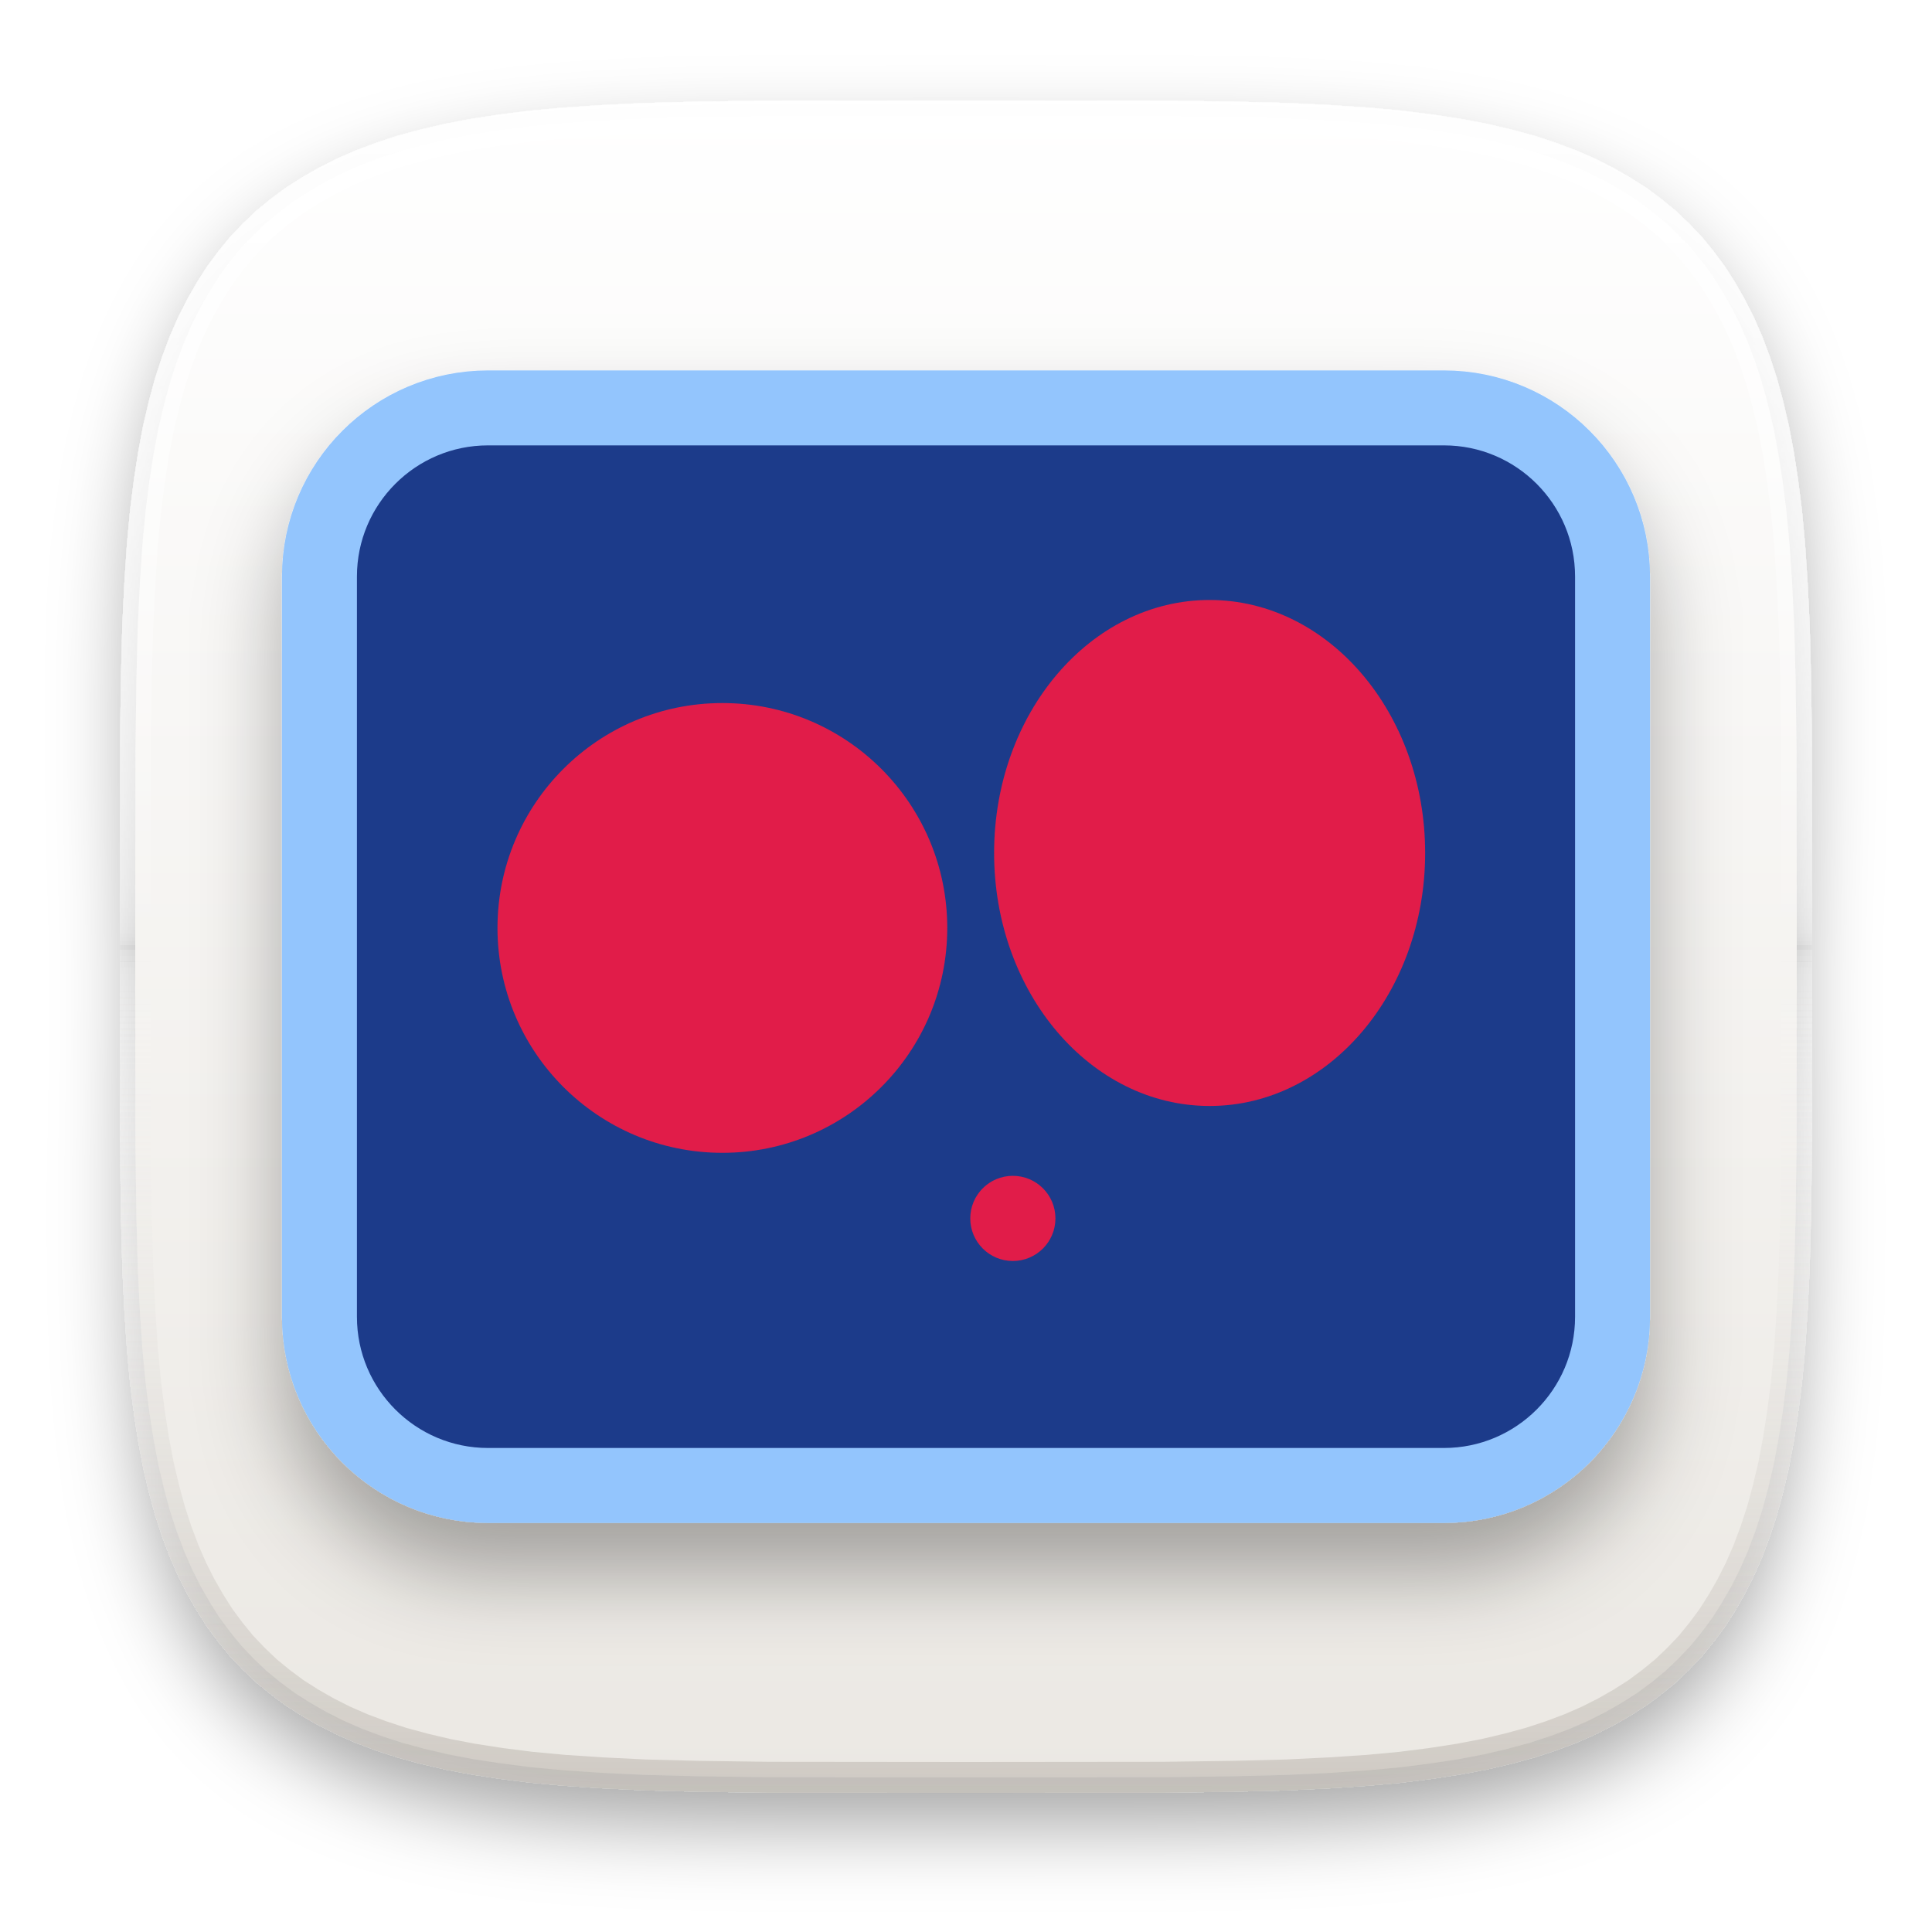
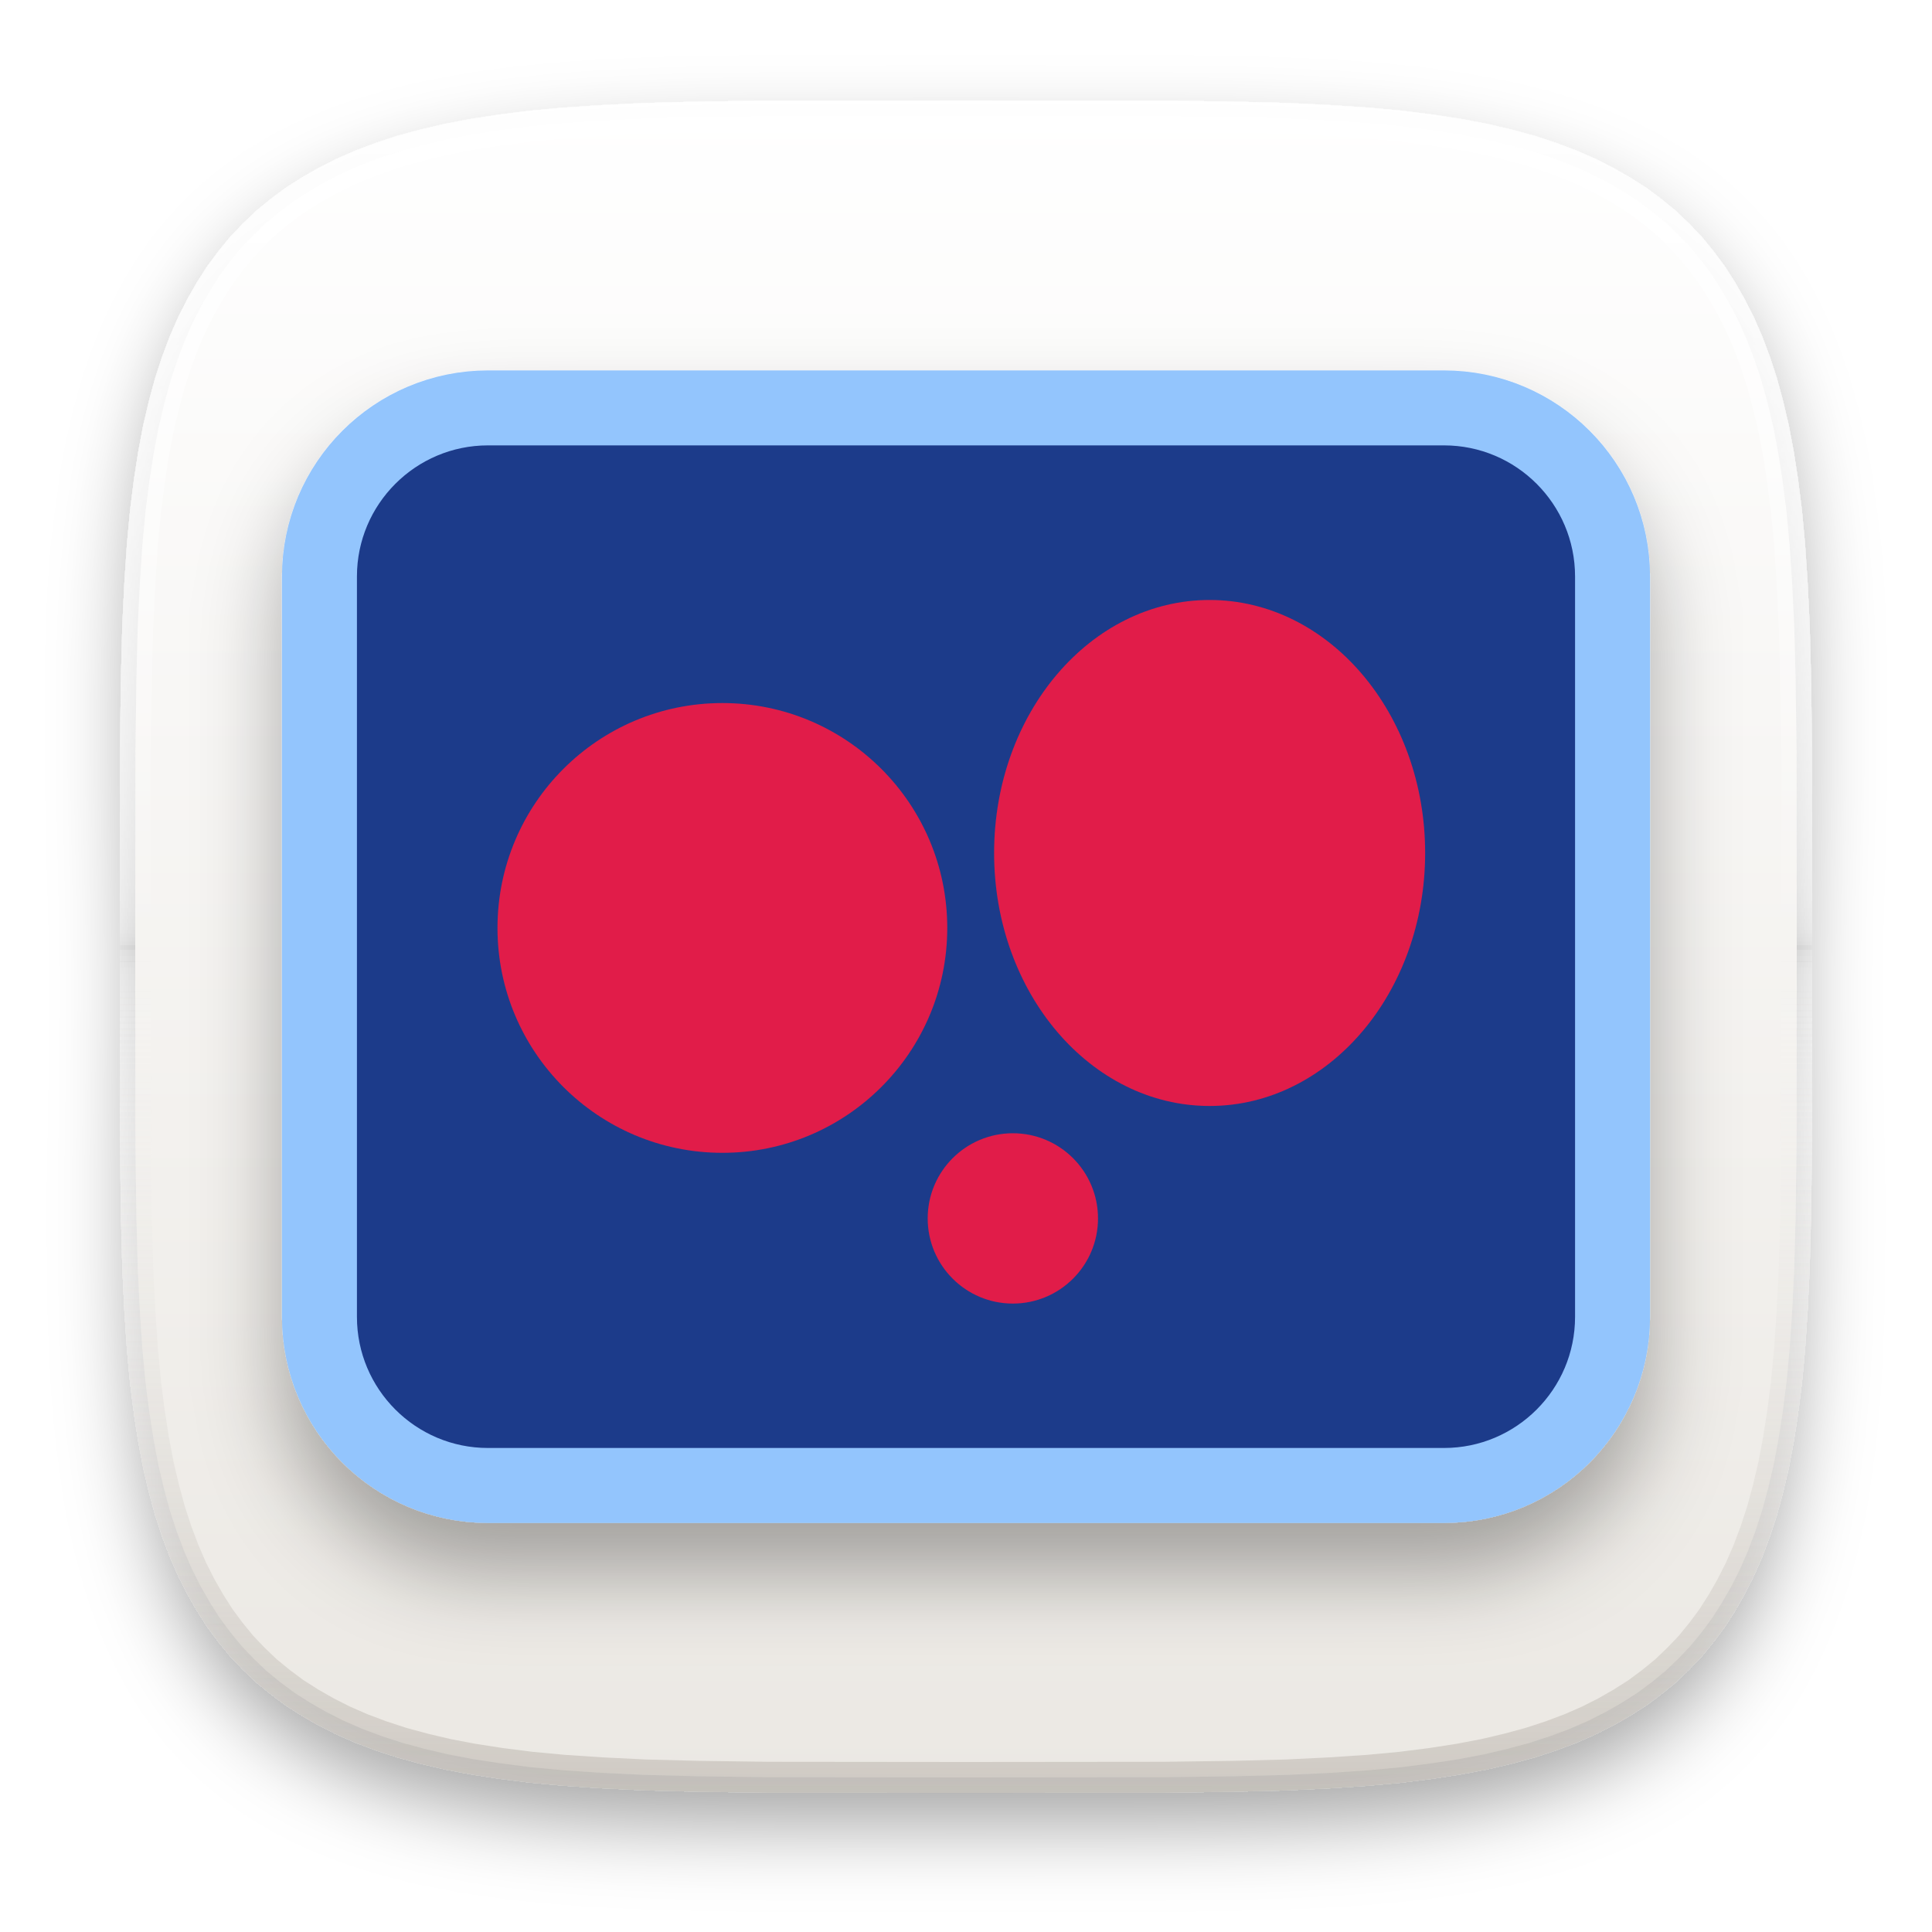
<svg xmlns="http://www.w3.org/2000/svg" viewBox="0 0 100 100">
  <defs>
    <linearGradient id="t" x1="0" y1="0" x2="0" y2="1">
      <stop offset="0" stop-color="#ffffff" />
      <stop offset="1" stop-color="#ebe8e3" />
    </linearGradient>
    <linearGradient id="h" x1="0" y1="0" x2="0" y2="1">
      <stop offset="0" stop-color="#fff" stop-opacity=".9" />
      <stop offset=".5" stop-color="#fff" stop-opacity="0" />
      <stop offset="1" stop-color="#b8b2aa" stop-opacity=".55" />
    </linearGradient>
    <filter id="s" x="-20%" y="-20%" width="140%" height="140%">
      <feGaussianBlur in="SourceAlpha" stdDeviation="2" />
      <feOffset dy="2" result="b" />
      <feComponentTransfer>
        <feFuncA type="linear" slope=".35" />
      </feComponentTransfer>
      <feMerge>
        <feMergeNode />
        <feMergeNode in="SourceGraphic" />
      </feMerge>
    </filter>
    <filter id="f" x="-20%" y="-20%" width="140%" height="150%">
      <feGaussianBlur in="SourceAlpha" stdDeviation="2.2" />
      <feOffset dy="2.6" />
      <feComponentTransfer>
        <feFuncA type="linear" slope=".32" />
      </feComponentTransfer>
      <feMerge>
        <feMergeNode />
        <feMergeNode in="SourceGraphic" />
      </feMerge>
    </filter>
  </defs>
  <g filter="url(#s)">
    <path d="M93.00 49.00 L92.99 59.20 L92.94 62.87 L92.87 65.60 L92.76 67.85 L92.63 69.80 L92.47 71.52 L92.27 73.09 L92.05 74.51 L91.80 75.83 L91.51 77.06 L91.20 78.20 L90.85 79.27 L90.47 80.28 L90.06 81.22 L89.61 82.11 L89.13 82.95 L88.62 83.75 L88.07 84.49 L87.49 85.20 L86.86 85.86 L86.20 86.49 L85.49 87.07 L84.75 87.62 L83.95 88.13 L83.11 88.61 L82.22 89.06 L81.28 89.47 L80.27 89.85 L79.20 90.20 L78.06 90.51 L76.83 90.80 L75.51 91.05 L74.09 91.27 L72.52 91.47 L70.80 91.63 L68.85 91.76 L66.60 91.87 L63.87 91.94 L60.20 91.99 L50.00 92.00 L39.80 91.99 L36.13 91.94 L33.40 91.87 L31.15 91.76 L29.20 91.63 L27.48 91.47 L25.91 91.27 L24.49 91.05 L23.17 90.80 L21.94 90.51 L20.80 90.20 L19.73 89.85 L18.72 89.47 L17.78 89.06 L16.89 88.61 L16.05 88.13 L15.25 87.62 L14.51 87.07 L13.80 86.49 L13.14 85.86 L12.51 85.20 L11.93 84.49 L11.38 83.75 L10.87 82.95 L10.39 82.11 L9.94 81.22 L9.53 80.28 L9.15 79.27 L8.80 78.20 L8.49 77.06 L8.20 75.83 L7.95 74.51 L7.73 73.09 L7.53 71.52 L7.37 69.80 L7.24 67.85 L7.13 65.60 L7.06 62.87 L7.01 59.20 L7.00 49.00 L7.01 38.80 L7.06 35.13 L7.13 32.40 L7.24 30.15 L7.37 28.20 L7.53 26.48 L7.73 24.91 L7.95 23.49 L8.20 22.17 L8.49 20.94 L8.80 19.80 L9.15 18.73 L9.53 17.72 L9.94 16.78 L10.39 15.89 L10.87 15.05 L11.38 14.25 L11.93 13.51 L12.51 12.80 L13.14 12.14 L13.80 11.51 L14.51 10.93 L15.25 10.38 L16.05 9.87 L16.89 9.39 L17.78 8.94 L18.72 8.53 L19.73 8.15 L20.80 7.80 L21.94 7.49 L23.17 7.20 L24.49 6.95 L25.91 6.73 L27.48 6.53 L29.20 6.37 L31.15 6.24 L33.40 6.13 L36.13 6.06 L39.80 6.01 L50.00 6.00 L60.20 6.01 L63.87 6.06 L66.60 6.13 L68.85 6.24 L70.80 6.37 L72.52 6.53 L74.09 6.73 L75.51 6.95 L76.83 7.20 L78.06 7.49 L79.20 7.80 L80.27 8.15 L81.28 8.53 L82.22 8.94 L83.11 9.39 L83.95 9.87 L84.75 10.38 L85.49 10.93 L86.20 11.51 L86.86 12.14 L87.49 12.80 L88.07 13.51 L88.62 14.25 L89.13 15.05 L89.61 15.89 L90.06 16.78 L90.47 17.72 L90.85 18.73 L91.20 19.80 L91.51 20.94 L91.80 22.17 L92.05 23.49 L92.27 24.91 L92.47 26.48 L92.63 28.20 L92.76 30.15 L92.87 32.40 L92.94 35.13 L92.99 38.80 Z" fill="url(#t)" />
    <path d="M93.00 49.00 L92.99 59.20 L92.94 62.87 L92.87 65.60 L92.76 67.85 L92.63 69.80 L92.47 71.52 L92.27 73.09 L92.05 74.51 L91.80 75.83 L91.51 77.06 L91.20 78.20 L90.85 79.27 L90.47 80.28 L90.06 81.22 L89.61 82.11 L89.13 82.95 L88.62 83.75 L88.07 84.49 L87.49 85.20 L86.86 85.86 L86.20 86.49 L85.49 87.07 L84.75 87.62 L83.95 88.13 L83.11 88.61 L82.22 89.06 L81.28 89.47 L80.27 89.85 L79.20 90.20 L78.06 90.51 L76.83 90.80 L75.51 91.05 L74.09 91.27 L72.52 91.47 L70.80 91.63 L68.85 91.76 L66.60 91.87 L63.87 91.94 L60.20 91.99 L50.00 92.00 L39.80 91.99 L36.13 91.94 L33.40 91.87 L31.15 91.76 L29.20 91.63 L27.48 91.47 L25.91 91.27 L24.49 91.05 L23.17 90.80 L21.94 90.51 L20.80 90.20 L19.73 89.85 L18.72 89.47 L17.78 89.06 L16.89 88.61 L16.05 88.13 L15.25 87.62 L14.51 87.07 L13.80 86.49 L13.14 85.86 L12.51 85.20 L11.93 84.49 L11.38 83.75 L10.87 82.95 L10.39 82.11 L9.94 81.22 L9.53 80.28 L9.15 79.27 L8.80 78.20 L8.49 77.06 L8.20 75.83 L7.95 74.51 L7.73 73.09 L7.53 71.52 L7.37 69.80 L7.24 67.85 L7.13 65.60 L7.06 62.87 L7.01 59.20 L7.00 49.00 L7.01 38.80 L7.06 35.13 L7.13 32.40 L7.24 30.15 L7.37 28.20 L7.53 26.48 L7.73 24.91 L7.95 23.49 L8.20 22.17 L8.49 20.94 L8.80 19.80 L9.15 18.73 L9.53 17.72 L9.94 16.78 L10.39 15.89 L10.87 15.05 L11.38 14.25 L11.93 13.51 L12.51 12.80 L13.14 12.14 L13.80 11.51 L14.51 10.93 L15.25 10.38 L16.05 9.87 L16.89 9.39 L17.78 8.94 L18.72 8.53 L19.73 8.15 L20.80 7.80 L21.94 7.49 L23.17 7.20 L24.49 6.95 L25.91 6.73 L27.48 6.53 L29.20 6.37 L31.15 6.24 L33.40 6.13 L36.13 6.06 L39.80 6.01 L50.00 6.00 L60.20 6.01 L63.87 6.06 L66.60 6.13 L68.85 6.24 L70.80 6.37 L72.52 6.53 L74.09 6.73 L75.51 6.95 L76.83 7.20 L78.06 7.49 L79.20 7.80 L80.27 8.15 L81.28 8.53 L82.22 8.94 L83.11 9.39 L83.95 9.87 L84.75 10.38 L85.49 10.93 L86.20 11.51 L86.86 12.14 L87.49 12.80 L88.07 13.51 L88.62 14.25 L89.13 15.05 L89.61 15.89 L90.06 16.78 L90.47 17.72 L90.85 18.73 L91.20 19.80 L91.51 20.94 L91.80 22.17 L92.05 23.49 L92.27 24.91 L92.47 26.48 L92.63 28.20 L92.76 30.15 L92.87 32.40 L92.94 35.13 L92.99 38.80 Z" fill="none" stroke="url(#h)" stroke-width="1.6" />
  </g>
  <g filter="url(#f)">
    <g transform="translate(50 49) scale(0.97) translate(-50 -50)">
      <rect x="15.5" y="21.25" width="69" height="57.5" rx="9" fill="#1e3a8a" stroke="#93c5fd" stroke-width="4" />
      <circle cx="37" cy="49" r="12" fill="#e11d48" />
      <ellipse cx="63" cy="45" rx="11.5" ry="13.5" fill="#e11d48" />
-       <circle cx="52.5" cy="64.5" r="2.272" fill="#e11d48" />
+       <circle cx="52.5" cy="64.5" r="4.544" fill="#e11d48" />
    </g>
  </g>
</svg>
